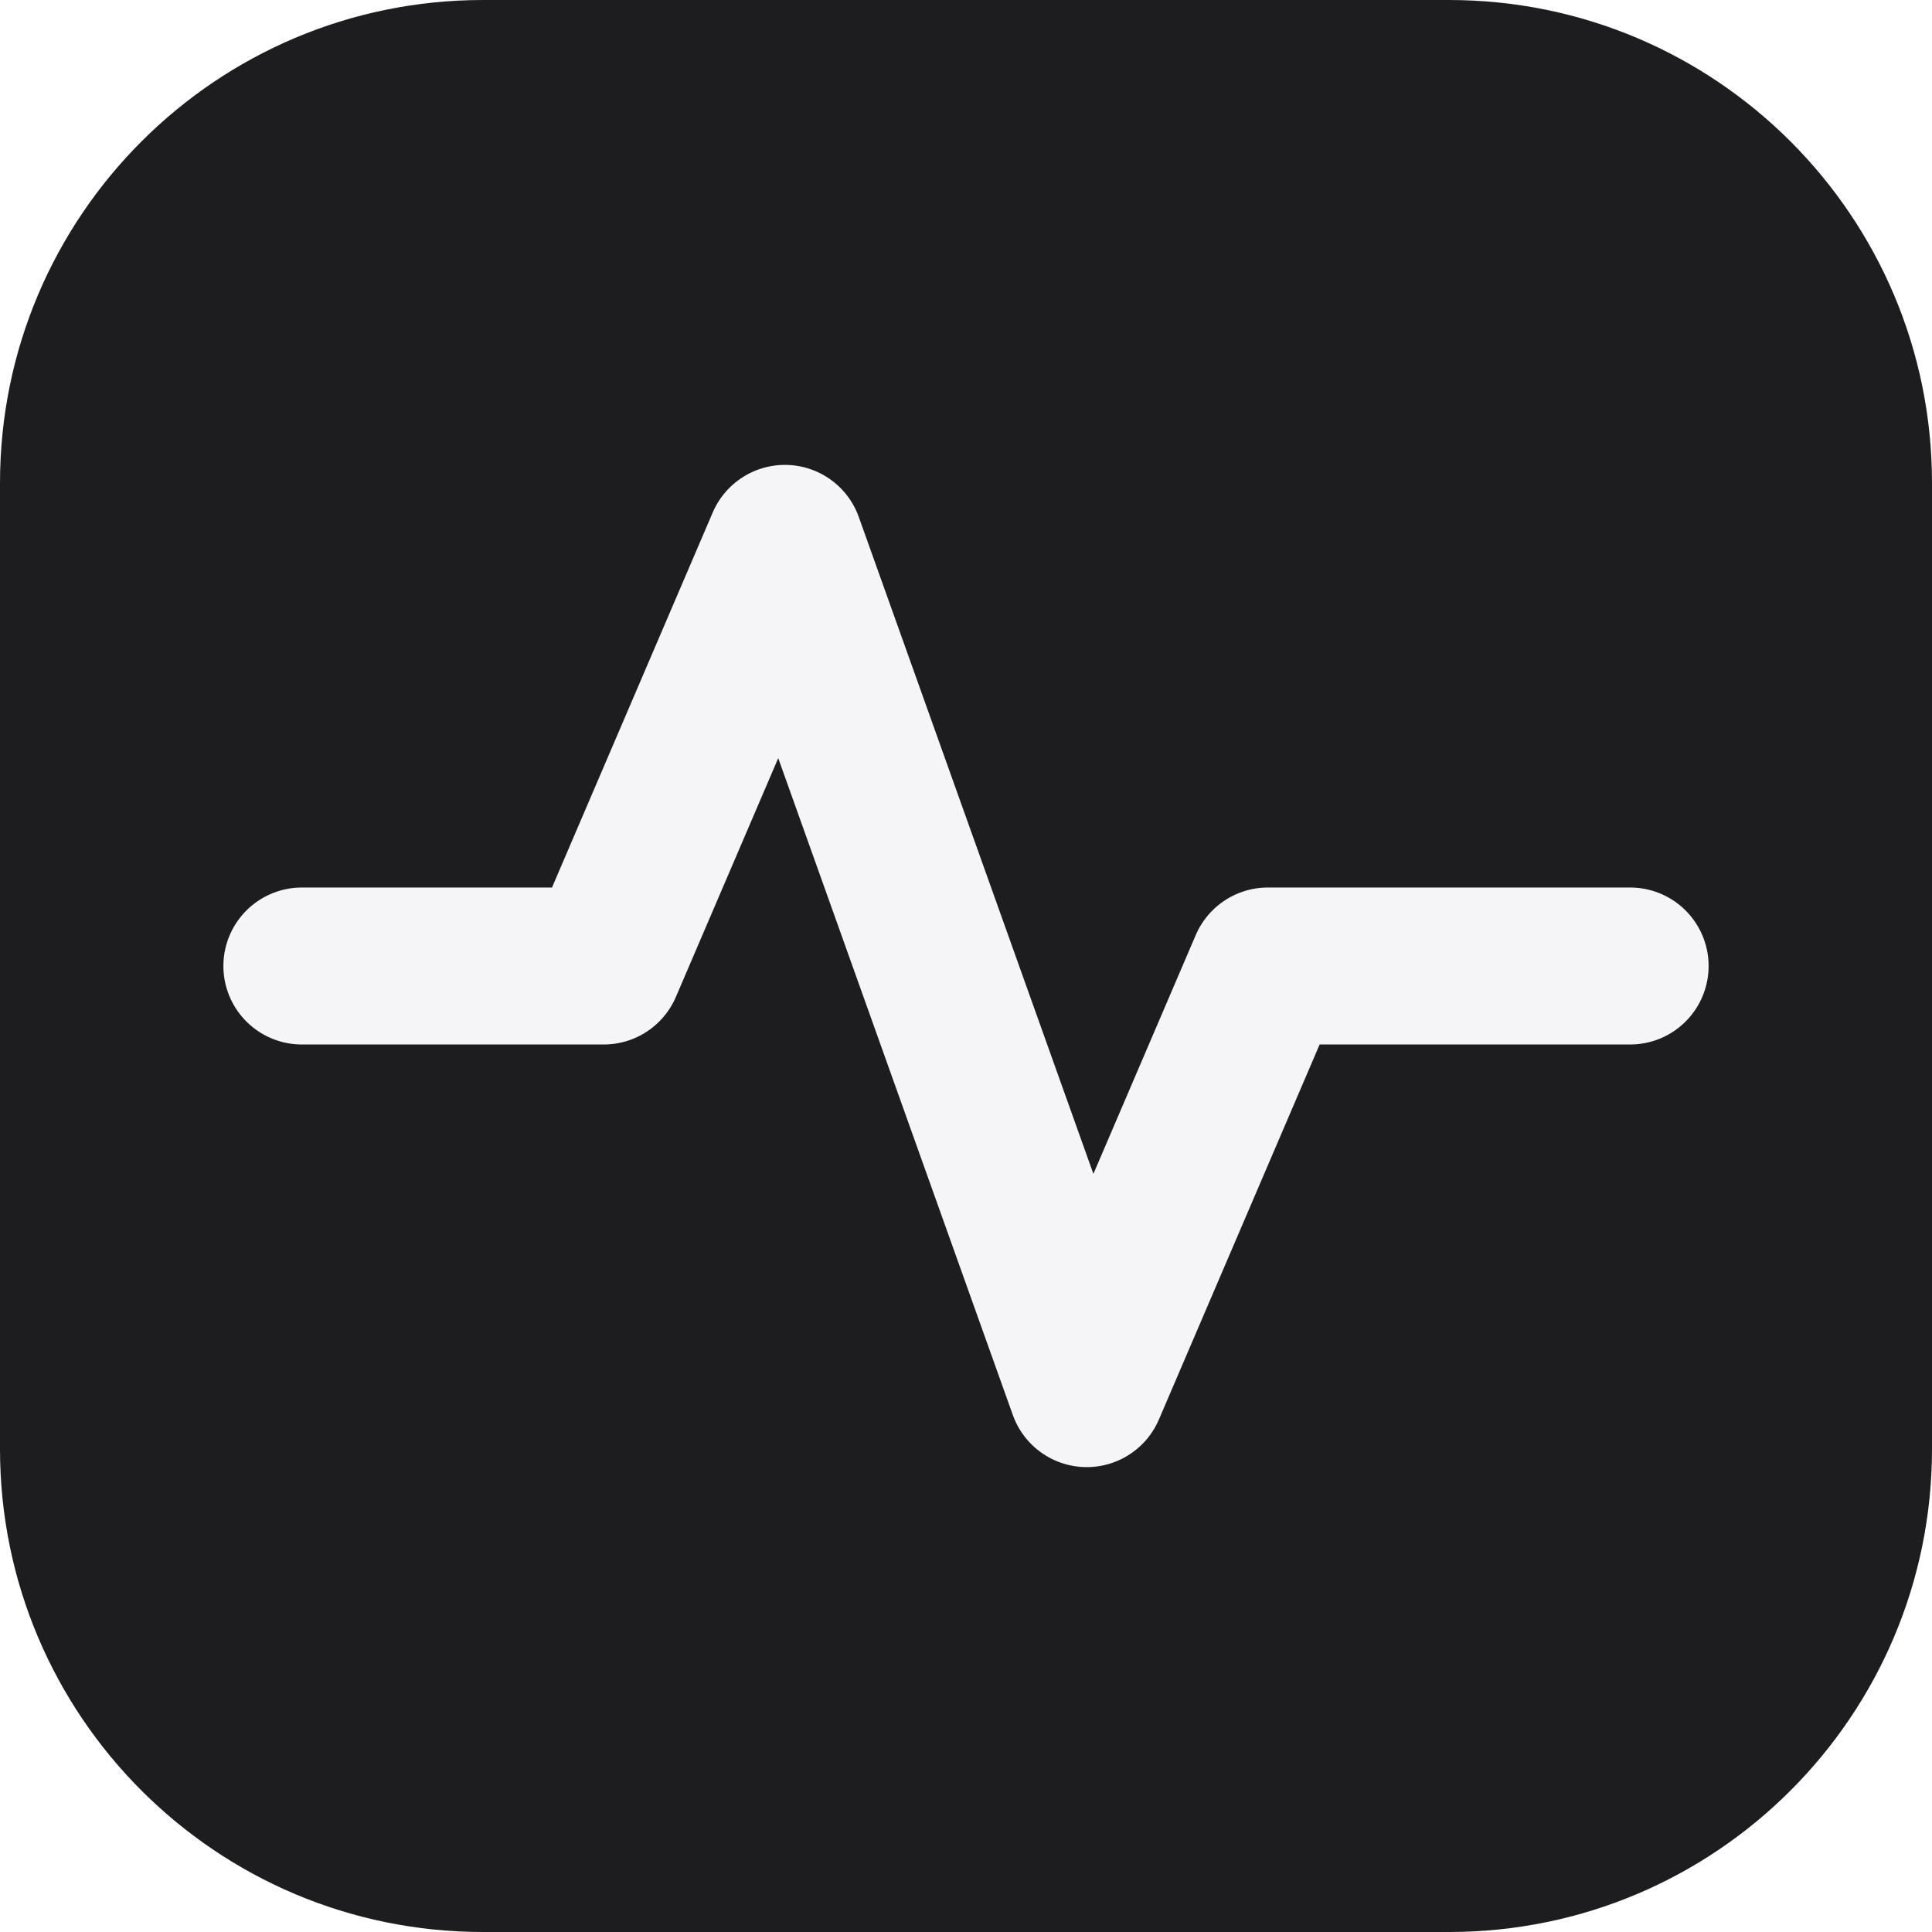
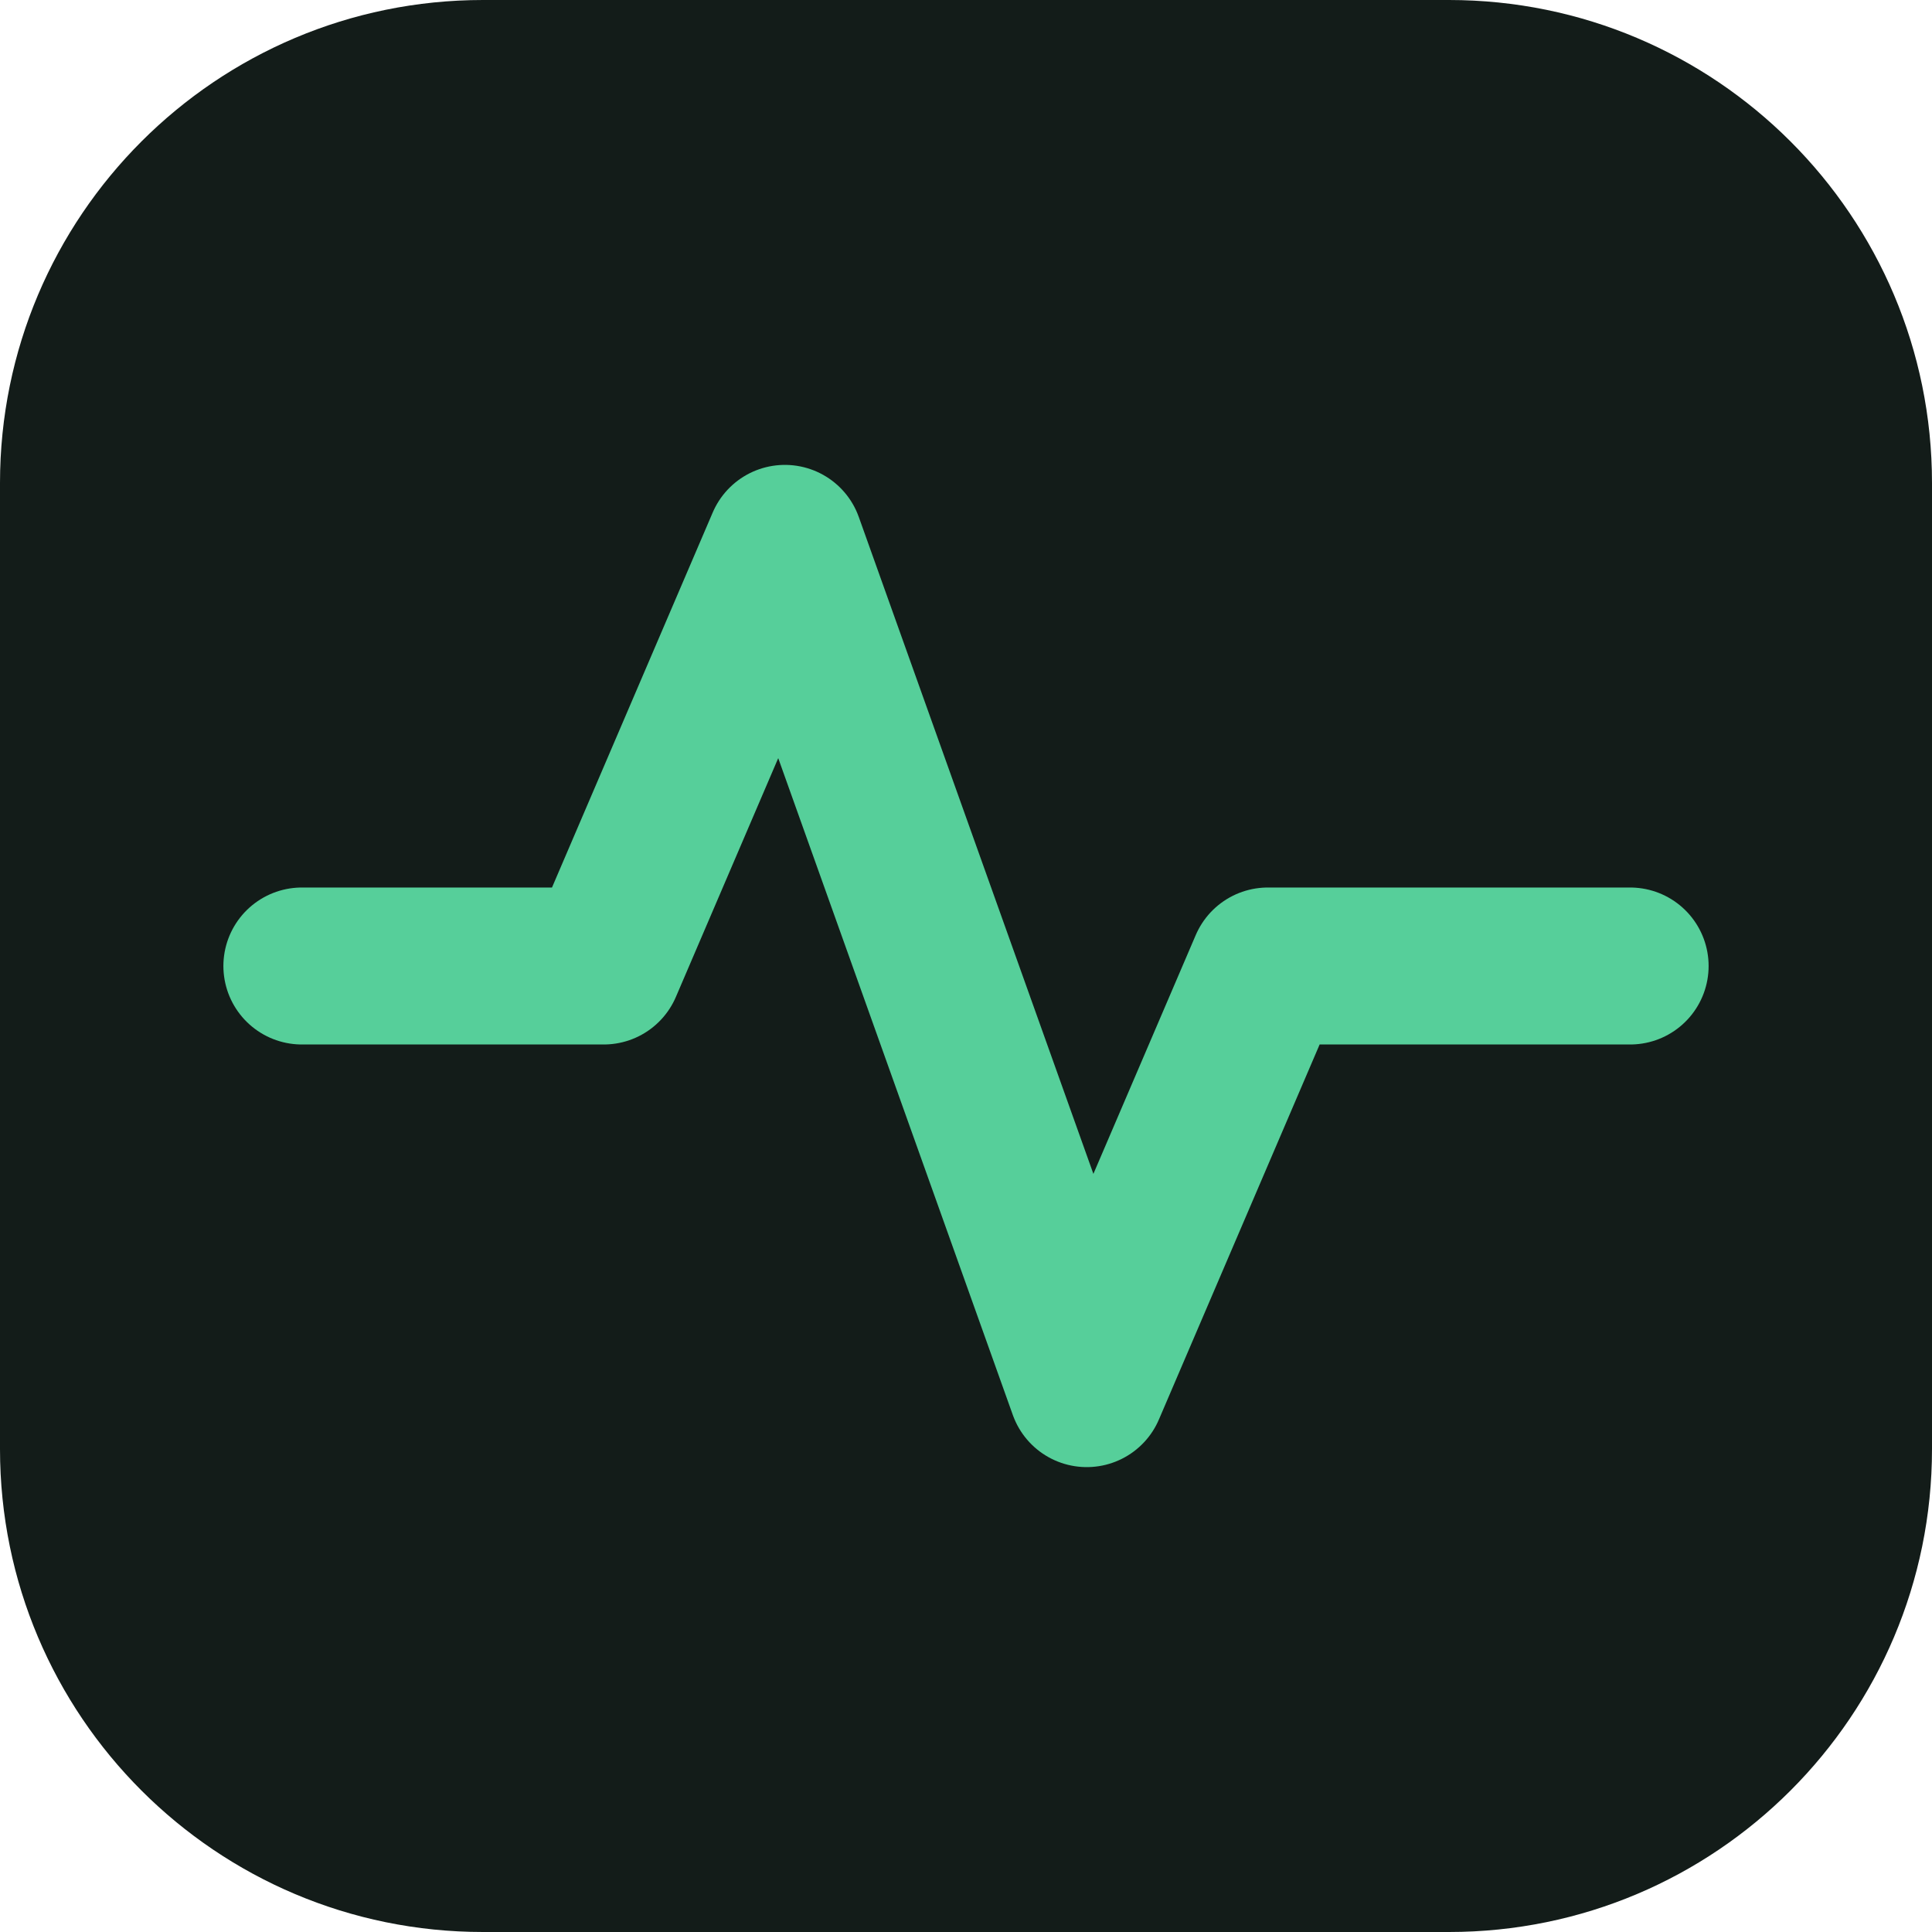
<svg xmlns="http://www.w3.org/2000/svg" viewBox="0 0 32 32">
-   <rect width="32" height="32" rx="8" fill="#1d1d1f" />
-   <path d="M5 16h5l3-7 5 14 3-7h6" fill="none" stroke="#f5f5f7" stroke-width="2.6" stroke-linecap="round" stroke-linejoin="round" />
+   <rect width="32" height="32" rx="8" fill="#131c19" />
+   <path d="M5 16h5l3-7 5 14 3-7h6" fill="none" stroke="#56cf9a" stroke-width="2.6" stroke-linecap="round" stroke-linejoin="round" />
</svg>
